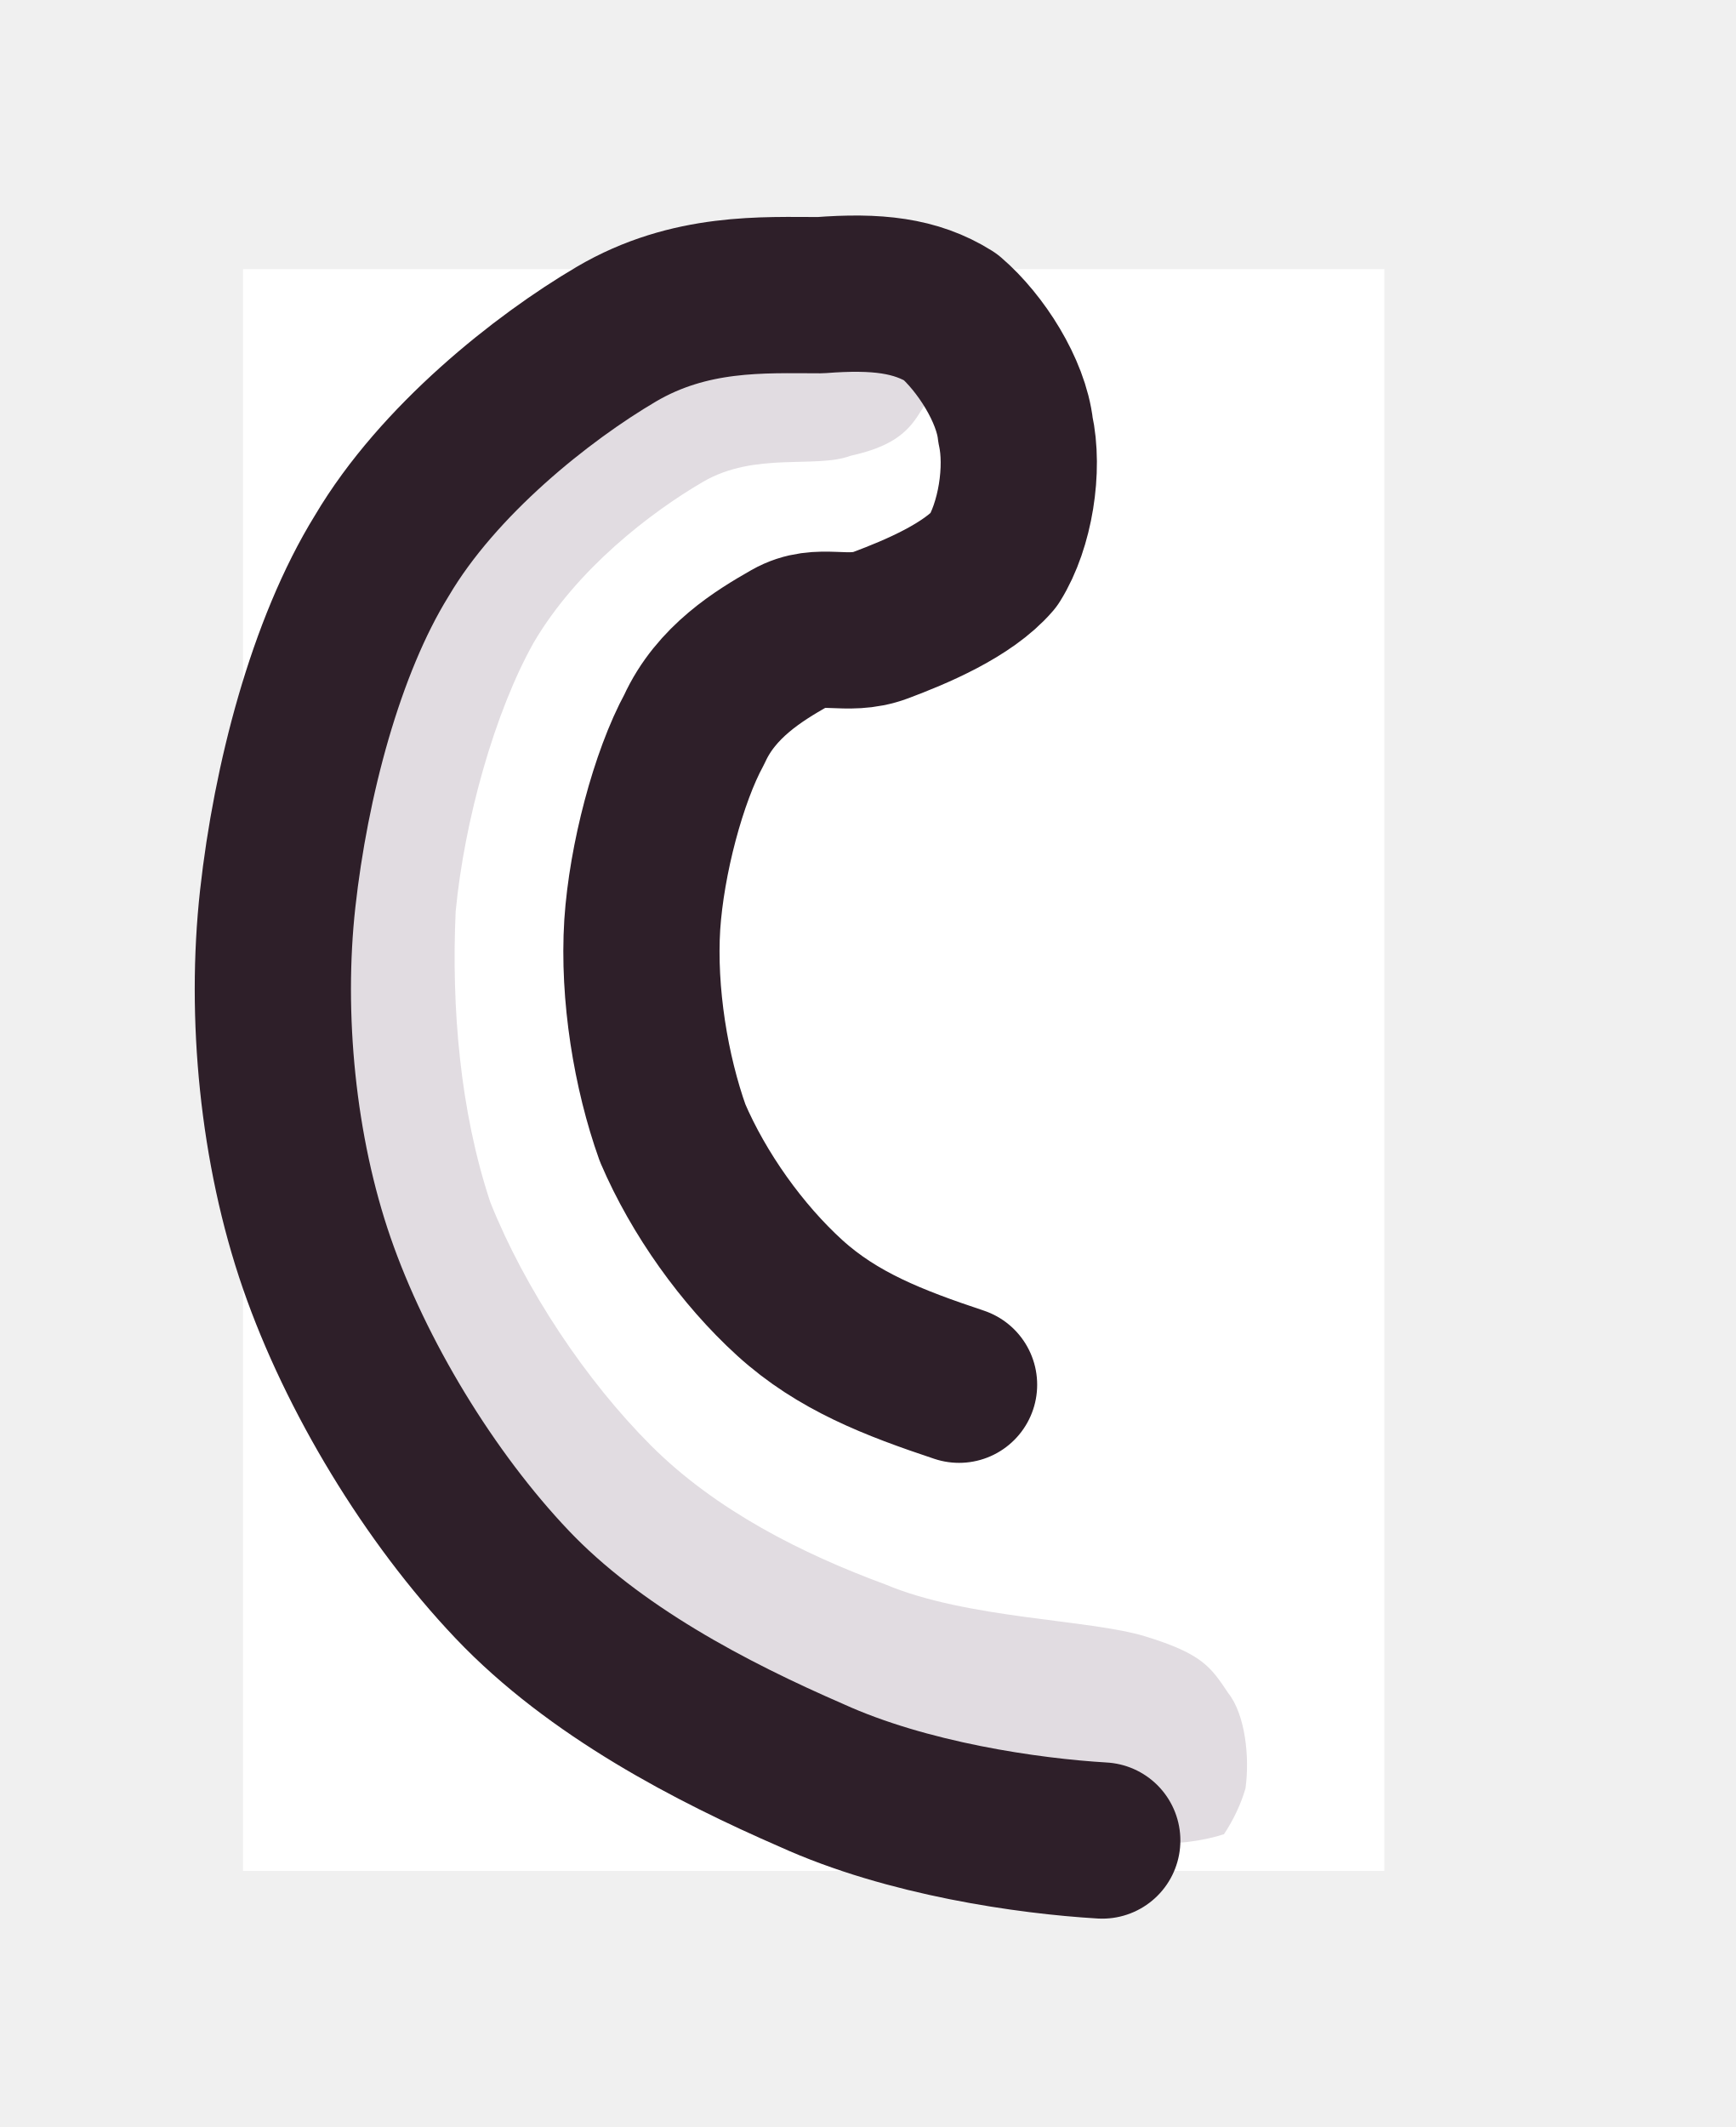
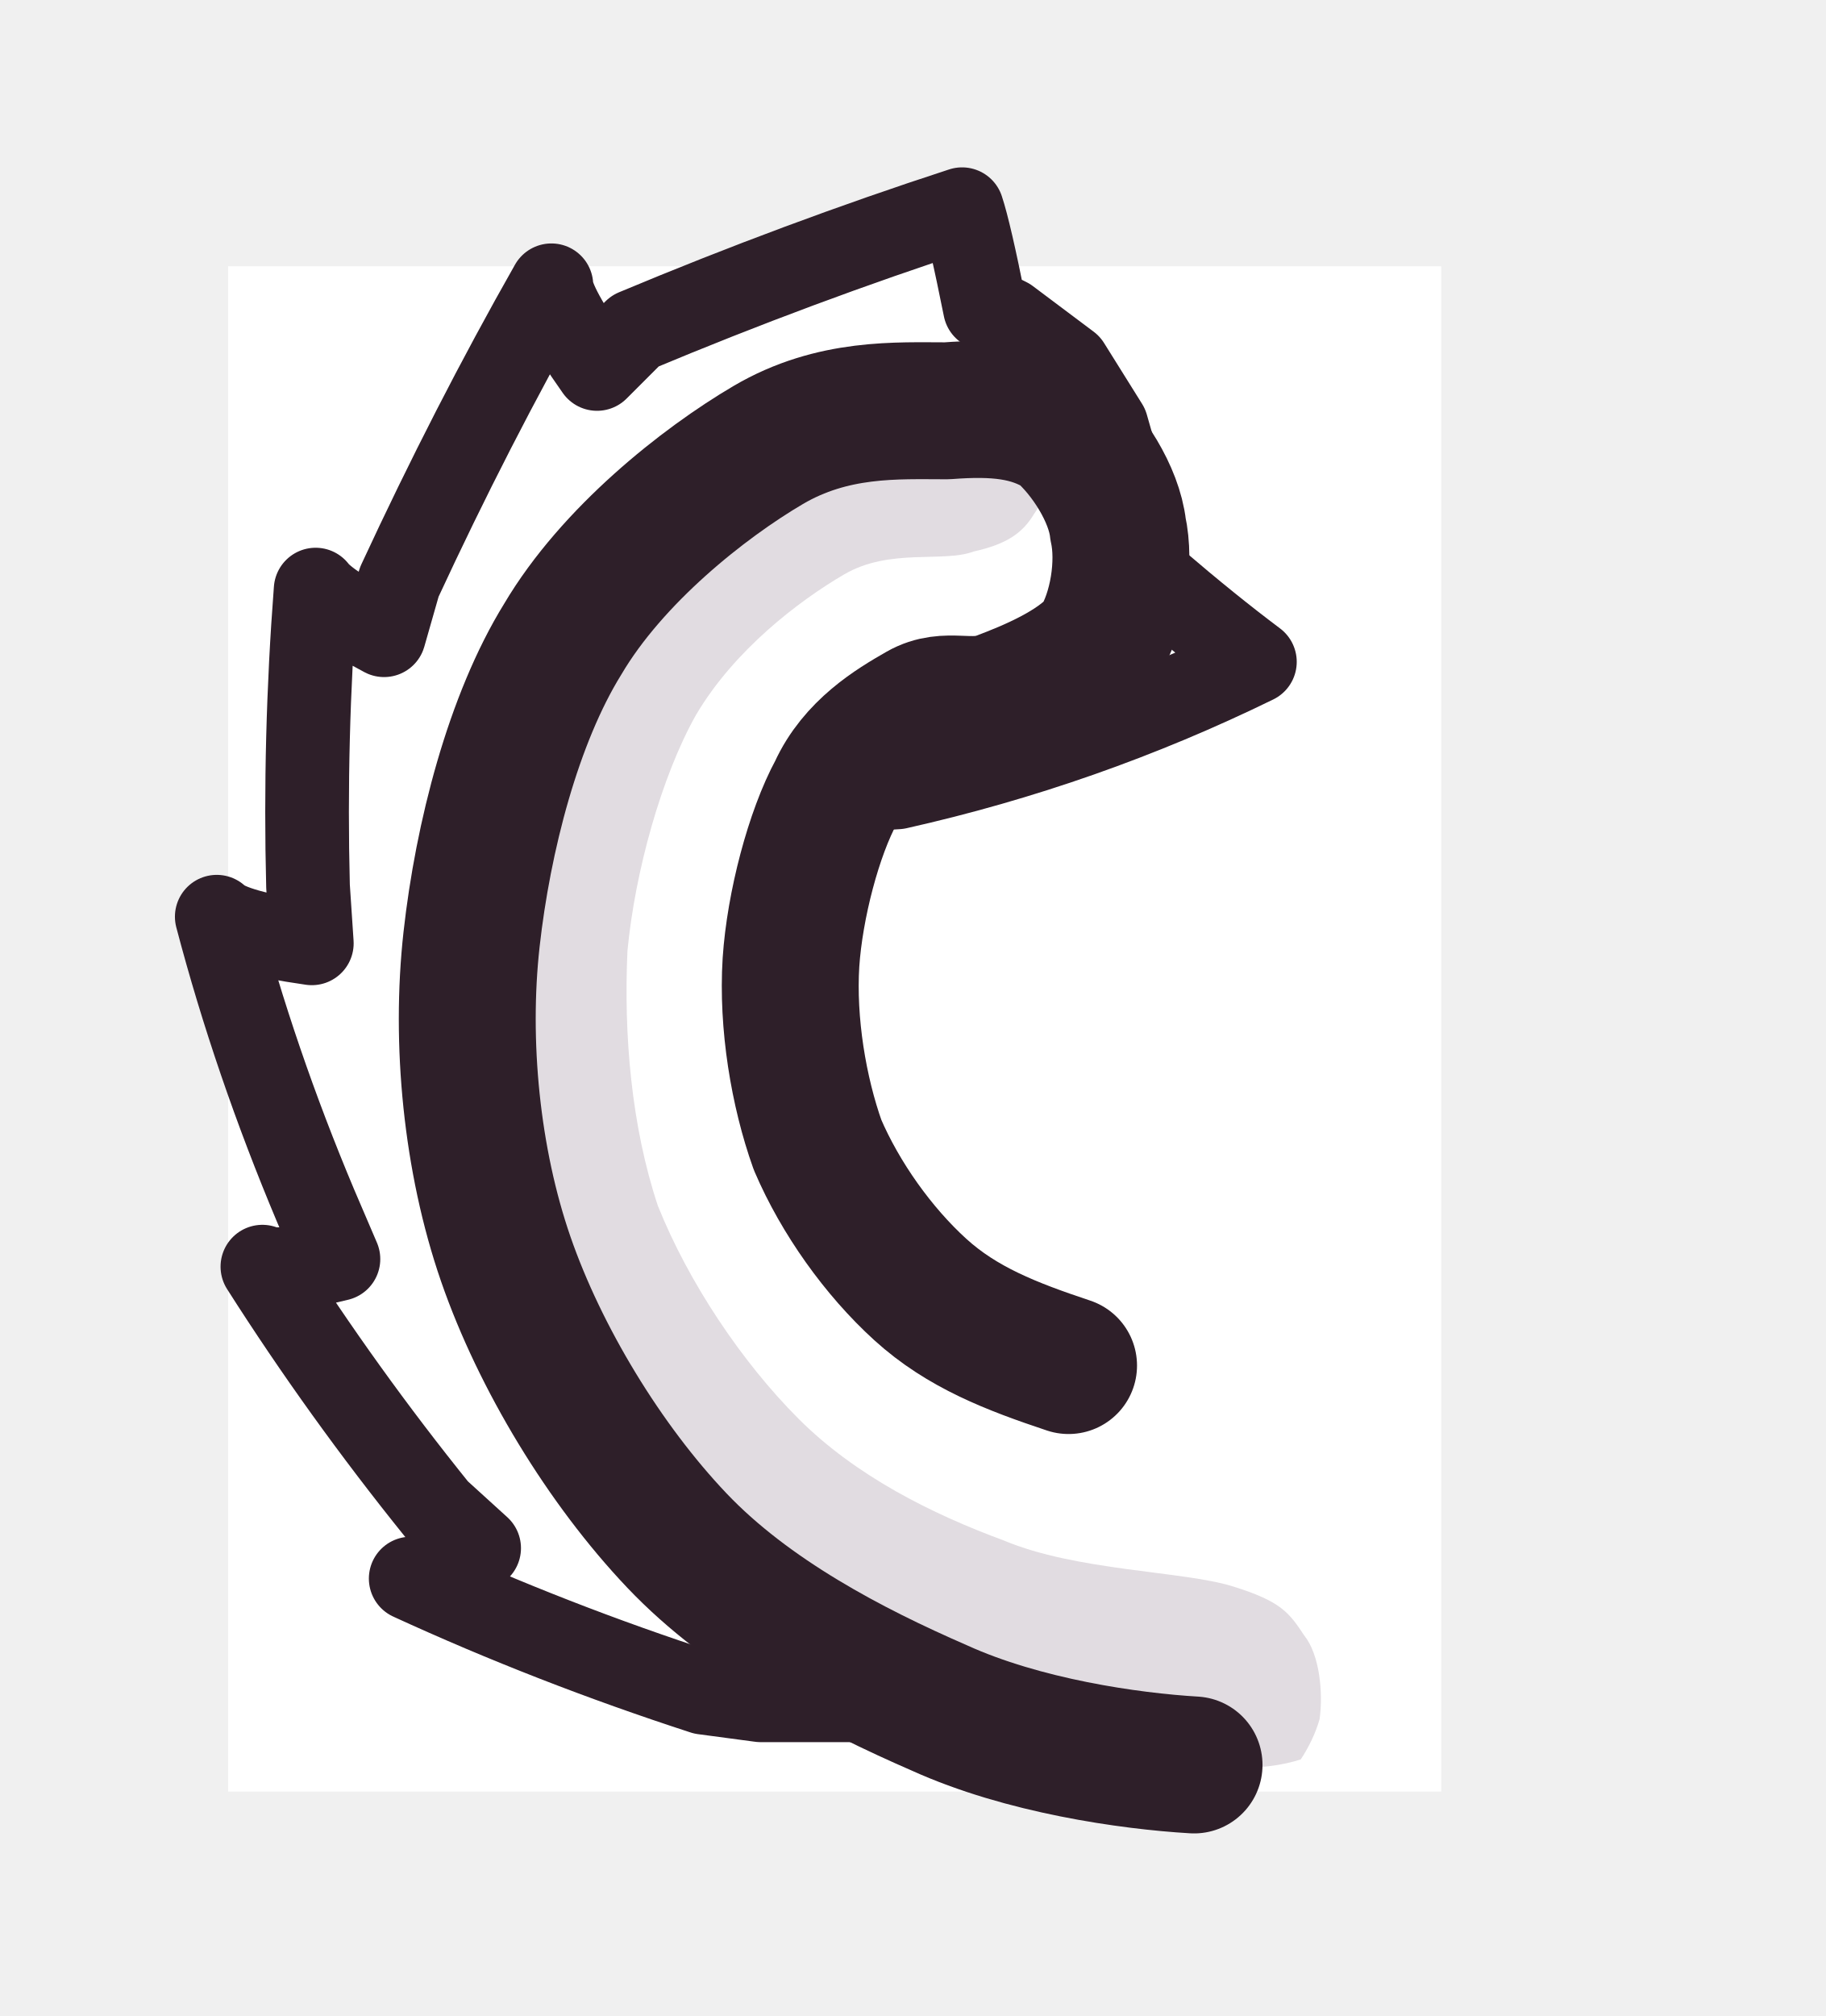
- <svg xmlns="http://www.w3.org/2000/svg" viewBox="0 0 40 49" width="40" height="49">
+ <svg xmlns="http://www.w3.org/2000/svg" viewBox="0 0 48 53" width="48" height="53">
  <defs>
-     <path id="cat-tail-long-front-shape" d="M27.4 32.8C26 32.3 23.7 32.4 22.1 31.9C20.6 31.4 19.3 30.9 18.2 29.9C17.1 28.9 16.1 27.5 15.5 26.1C15 24.7 14.7 22.9 14.8 21.3C14.9 19.8 15.4 17.9 16 16.8C16.5 15.7 17.5 15.1 18.2 14.7C18.9 14.3 19.5 14.7 20.3 14.4C21.1 14.1 22.3 13.6 22.9 12.9C23.4 12.1 23.6 10.8 23.4 9.9C23.3 9 22.6 7.9 21.9 7.3C21.1 6.8 20.2 6.7 18.9 6.8C17.6 6.8 15.9 6.7 14.2 7.7C12.5 8.7 10.1 10.6 8.8 12.8C7.5 14.9 6.7 18 6.4 20.7C6.1 23.4 6.4 26.5 7.3 29.1C8.2 31.7 9.9 34.5 11.8 36.5C13.7 38.5 16.4 39.9 18.7 40.9C20.9 41.9 23.7 42.3 25.4 42.4C27.2 42.6 28.2 42.4 29.2 41.8C30.1 41.1 31 39.7 31.2 38.6C31.4 37.4 31.2 35.8 30.6 34.8C29.9 33.9 28.8 33.3 27.4 32.8Z" />
+     <path id="cat-tail-long-front-shape" d="M33.4 36.8C32 36.3 29.7 36.4 28.1 35.9C26.6 35.4 25.3 34.9 24.2 33.9C23.1 32.9 22.1 31.5 21.5 30.1C21 28.7 20.7 26.9 20.8 25.3C20.9 23.8 21.4 21.9 22 20.8C22.5 19.7 23.5 19.1 24.2 18.7C24.9 18.3 25.5 18.7 26.3 18.4C27.1 18.1 28.3 17.6 28.9 16.9C29.4 16.1 29.6 14.8 29.4 13.9C29.3 13 28.6 11.9 27.9 11.3C27.1 10.8 26.2 10.7 24.9 10.8C23.6 10.8 21.9 10.7 20.2 11.7C18.5 12.7 16.1 14.6 14.8 16.8C13.5 18.9 12.7 22 12.4 24.7C12.1 27.4 12.4 30.5 13.3 33.1C14.2 35.7 15.9 38.5 17.8 40.5C19.7 42.5 22.4 43.9 24.7 44.9C26.9 45.9 29.7 46.3 31.4 46.4C33.2 46.6 34.2 46.4 35.2 45.8C36.1 45.1 37 43.7 37.2 42.6C37.4 41.4 37.2 39.8 36.6 38.8C35.9 37.9 34.8 37.3 33.4 36.8Z" />
    <clipPath id="cat-tail-long-front-clip">
      <use href="#cat-tail-long-front-shape" />
+       <path d="M22 20.8L22 20.8L23.6 20.7L23.6 20.7Q28.5 19.6 33 17.4Q31.8 16.5 30.4 15.3L29.5 14L29.4 13.9L26.9 14.3L26.8 15.2L26.7 15.4L25.5 16L23.6 16.1L21 17.9L19.7 19.6Z" />
+       <path d="M29.4 13.9L29.4 13.9L29.5 12.6L29.1 11.2L28.1 9.6L26.5 8.4L25.9 8.1Q25.5 6.1 25.3 5.5Q21 6.9 16.7 8.7L15.7 9.7Q14.5 8 14.5 7.5Q12.4 11.2 10.5 15.3L10.1 16.7Q8.6 15.9 8.3 15.5Q8 19.4 8.1 23.3L8.2 24.8Q6.1 24.5 5.7 24.1Q6.7 27.9 8.3 31.7L8.9 33.1Q7.3 33.5 6.9 33.3Q9 36.6 11.5 39.7L12.6 40.7Q11.2 41.5 10.8 41.5Q14.5 43.2 18.5 44.5L20 44.7L21.5 44.7L22.9 44.7L24.1 44.9L24.7 44.9L25.7 42.5L24 41.7L22.4 40.8L21 39.9L19.8 38.8L18.7 37.5L17.6 36.1L16.7 34.6L16 33L15.5 31.4L15.1 29.7L14.9 28L14.9 26.2L15.1 24.5L15.3 22.7L15.8 21L16.4 19.4L17.1 18L18.1 16.8L19.3 15.6L20.7 14.5L21.9 13.8L23.2 13.5L24.9 13.4L26.2 13.4L26.5 13.6L26.9 14.4L26.9 14.4Z" />
    </clipPath>
    <clipPath id="cat-tail-long-front-mask">
-       <path d="M5.6 6.2L31.9 6.2L31.9 43.1L5.6 43.1Z" />
+       <path d="M5.2 5L37.9 5L37.9 47.1L5.2 47.1Z" />
    </clipPath>
  </defs>
  <g id="fill">
    <use href="#cat-tail-long-front-shape" fill="#ffffff" />
  </g>
-   <g id="fluff" />
+   <g id="fluff" clip-path="url(#cat-tail-long-front-mask)">
+     <path d="M22 20.8L22 20.8L23.6 20.7L23.6 20.7Q28.5 19.6 33 17.4Q31.8 16.5 30.4 15.3L29.5 14L29.4 13.9L26.9 14.3L26.8 15.2L26.7 15.4L25.5 16L23.6 16.1L21 17.9L19.7 19.6Z" fill="#ffffff" />
+     <path d="M29.4 13.9L29.4 13.9L29.5 12.6L29.1 11.2L28.1 9.6L26.5 8.4L25.9 8.1Q25.5 6.1 25.3 5.5Q21 6.9 16.7 8.7L15.7 9.7Q14.5 8 14.5 7.5Q12.4 11.2 10.5 15.3L10.1 16.7Q8.6 15.9 8.3 15.5Q8 19.4 8.1 23.3L8.2 24.8Q6.1 24.5 5.7 24.1Q6.7 27.9 8.3 31.7L8.9 33.1Q7.3 33.5 6.9 33.3Q9 36.6 11.5 39.7L12.6 40.7Q11.2 41.5 10.8 41.5Q14.5 43.2 18.5 44.5L20 44.7L21.5 44.7L22.9 44.7L24.1 44.9L24.7 44.9L25.7 42.5L24 41.7L22.4 40.8L21 39.9L19.8 38.8L18.7 37.5L17.6 36.1L16.7 34.6L16 33L15.5 31.4L15.1 29.7L14.9 28L14.9 26.2L15.1 24.5L15.3 22.7L15.8 21L16.4 19.4L17.1 18L18.1 16.8L19.3 15.6L20.7 14.5L21.9 13.8L23.2 13.5L24.9 13.4L26.2 13.4L26.5 13.6L26.9 14.4L26.9 14.4Z" fill="#ffffff" />
+   </g>
  <g id="point" clip-path="url(#cat-tail-long-front-mask)">
-     <path d="M0 3L38 3L38 45L0 45Z" fill="#ffffff" />
+     <path d="M6 7L44 7L44 49L6 49Z" fill="#ffffff" />
  </g>
  <g id="tortie-a" clip-path="url(#cat-tail-long-front-mask)">
-     <path d="M20.6 15C20.8 15.6 22.3 17.5 21.9 18.2C21.6 18.9 19.5 18.6 18.5 19.1C17.6 19.6 17 21.3 16.1 21.4C15.2 21.5 14.2 19.7 13.1 19.6C12 19.6 10.4 21.2 9.7 20.9C8.9 20.6 9.2 18.6 8.7 17.7C8.1 16.8 6.4 16.3 6.4 15.5C6.3 14.7 8 14 8.5 13C9 12.1 8.7 10.3 9.4 9.8C10.1 9.3 11.7 10.5 12.7 10.3C13.7 10 14.7 8.5 15.6 8.6C16.4 8.7 16.8 10.5 17.8 10.9C18.8 11.4 20.8 10.7 21.4 11.4C21.9 12 21.3 14.2 21.2 14.8C21.1 15.4 20.5 14.5 20.6 15Z" fill="#ffffff" />
+     <path d="M26.6 19C26.8 19.6 28.3 21.5 27.9 22.2C27.6 22.9 25.5 22.6 24.5 23.1C23.6 23.6 23 25.3 22.1 25.4C21.2 25.5 20.2 23.7 19.1 23.6C18 23.6 16.4 25.2 15.7 24.9C14.9 24.6 15.2 22.6 14.7 21.7C14.1 20.8 12.4 20.3 12.4 19.5C12.3 18.7 14 18 14.5 17C15 16.1 14.7 14.3 15.4 13.8C16.1 13.3 17.7 14.5 18.7 14.3C19.7 14 20.7 12.5 21.6 12.6C22.4 12.7 22.8 14.5 23.8 14.9C24.8 15.4 26.8 14.7 27.4 15.4C27.9 16 27.3 18.2 27.2 18.8C27.1 19.4 26.5 18.5 26.6 19Z" fill="#ffffff" />
  </g>
  <g id="tortie-b" clip-path="url(#cat-tail-long-front-mask)">
-     <path d="M25.6 36.4C25.5 37.2 27.1 38.8 26.8 39.5C26.5 40.3 24.5 40.1 23.6 40.8C22.8 41.4 22.5 43.2 21.7 43.4C20.9 43.6 20 42.2 19 41.8C18 41.5 16.2 42 15.6 41.4C15 40.8 15.8 39 15.4 38C15.1 36.9 13.1 36 13.2 35.2C13.4 34.4 15.7 34.3 16.3 33.4C16.9 32.5 16.1 30.2 16.7 29.7C17.4 29.2 19 30.4 20.1 30.4C21.2 30.4 22.5 29.4 23.3 29.8C24 30.2 24.1 31.9 24.7 32.8C25.3 33.6 26.9 34.1 27.1 34.7C27.2 35.3 25.6 35.6 25.6 36.4Z" fill="#ffffff" />
+     <path d="M31.6 40.4C31.5 41.2 33.1 42.8 32.8 43.5C32.5 44.3 30.5 44.1 29.6 44.8C28.8 45.4 28.5 47.2 27.7 47.4C26.9 47.6 26 46.2 25 45.8C24 45.5 22.2 46 21.6 45.4C21 44.8 21.8 43 21.4 42C21.1 40.9 19.1 40 19.2 39.2C19.4 38.4 21.7 38.3 22.3 37.4C22.9 36.5 22.1 34.2 22.7 33.7C23.4 33.2 25 34.4 26.1 34.4C27.2 34.4 28.5 33.4 29.3 33.8C30 34.2 30.1 35.9 30.7 36.8C31.3 37.6 32.9 38.1 33.1 38.7C33.2 39.3 31.6 39.6 31.6 40.4Z" fill="#ffffff" />
  </g>
  <g id="tortie-c" clip-path="url(#cat-tail-long-front-mask)">
-     <path d="M15.9 27.6C15.9 28.6 17.5 30.1 17.1 30.8C16.7 31.5 14.6 31.1 13.7 31.6C12.7 32.1 11.9 33.7 11.1 33.7C10.3 33.6 9.7 31.9 8.9 31.3C8 30.7 6.3 30.8 6 30.1C5.7 29.4 7.1 28.1 7.1 27.1C7.2 26 5.9 24.3 6.3 23.7C6.8 23.1 8.8 23.9 9.7 23.4C10.7 23 11.5 21 12.2 21C12.9 21.1 13.2 23.3 14 23.9C14.9 24.6 16.9 24.3 17.2 24.9C17.5 25.5 16 26.6 15.9 27.6Z" fill="#ffffff" />
+     <path d="M21.9 31.6C21.9 32.6 23.5 34.1 23.1 34.8C22.7 35.5 20.6 35.1 19.7 35.6C18.7 36.1 17.9 37.7 17.1 37.7C16.3 37.6 15.7 35.9 14.9 35.3C14 34.7 12.3 34.8 12 34.1C11.7 33.4 13.1 32.1 13.1 31.1C13.2 30 11.9 28.3 12.3 27.7C12.8 27.1 14.8 27.9 15.7 27.4C16.7 27 17.5 25 18.2 25C18.9 25.1 19.2 27.3 20 27.9C20.9 28.6 22.9 28.3 23.2 28.9C23.5 29.5 22 30.6 21.9 31.6Z" fill="#ffffff" />
  </g>
  <g id="tabby-classic" clip-path="url(#cat-tail-long-front-mask)">
-     <path d="M19.3 28.8Q16.8 34.9 10.7 37.6Q14.1 32.3 19.3 28.8Z" fill="#ffffff" />
-     <path d="M16.4 21.5Q10.4 23.5 4.8 20.5Q10.7 19.7 16.4 21.5Z" fill="#ffffff" />
-     <path d="M19 16Q14 12.5 13.4 6.4Q17.3 10.5 19 16Z" fill="#ffffff" />
-     <path d="M24.6 10.6C24.6 11.8 24 13.3 23.1 14.1C22.3 15 20.8 15.6 19.6 15.6C18.4 15.6 16.9 15 16.1 14.1C15.2 13.3 14.6 11.8 14.6 10.6C14.6 9.4 15.2 7.9 16.1 7.1C16.9 6.2 18.4 5.6 19.6 5.6C20.8 5.6 22.3 6.2 23.1 7.1C24 7.9 24.6 9.4 24.6 10.6Z" fill="#ffffff" />
+     <path d="M25.3 32.8Q22.8 38.9 16.7 41.6Q20.1 36.3 25.3 32.8Z" fill="#ffffff" />
+     <path d="M22.4 25.5Q16.4 27.5 10.8 24.5Q16.7 23.7 22.4 25.5Z" fill="#ffffff" />
+     <path d="M25 20Q20 16.5 19.4 10.4Q23.3 14.5 25 20Z" fill="#ffffff" />
+     <path d="M30.6 14.6C30.6 15.8 30 17.3 29.1 18.1C28.3 19 26.8 19.6 25.6 19.6C24.4 19.6 22.9 19 22.1 18.1C21.2 17.3 20.6 15.8 20.6 14.6C20.6 13.4 21.2 11.9 22.1 11.1C22.9 10.2 24.4 9.6 25.6 9.6C26.8 9.6 28.3 10.2 29.1 11.1C30 11.9 30.6 13.4 30.6 14.6Z" fill="#ffffff" />
  </g>
  <g id="tabby-mackerel" clip-path="url(#cat-tail-long-front-mask)">
-     <path d="M19.3 28.8Q16.4 34.5 10.7 37.6Q14.5 32.7 19.3 28.8Z" fill="#ffffff" />
-     <path d="M17 25.6Q12 29.4 5.8 29.6Q11.2 26.9 17 25.6Z" fill="#ffffff" />
-     <path d="M16.4 21.5Q10.5 22.9 4.8 20.5Q10.7 20.3 16.4 21.5Z" fill="#ffffff" />
-     <path d="M17.3 17.6Q11.5 16.4 7.5 12Q12.7 14.2 17.3 17.6Z" fill="#ffffff" />
-     <path d="M19 16Q14.6 12.2 13.4 6.4Q16.8 10.8 19 16Z" fill="#ffffff" />
-     <path d="M24.2 10.6C24.2 11.7 23.6 13.1 22.9 13.9C22.1 14.6 20.7 15.2 19.6 15.2C18.5 15.2 17.1 14.6 16.3 13.9C15.6 13.1 15 11.7 15 10.6C15 9.5 15.6 8.1 16.3 7.3C17.1 6.6 18.5 6 19.6 6C20.7 6 22.1 6.6 22.9 7.3C23.6 8.1 24.2 9.5 24.2 10.6Z" fill="#ffffff" />
+     <path d="M25.3 32.8Q22.4 38.5 16.7 41.6Q20.5 36.7 25.3 32.8Z" fill="#ffffff" />
+     <path d="M23 29.6Q18 33.4 11.8 33.6Q17.2 30.9 23 29.6Z" fill="#ffffff" />
+     <path d="M22.4 25.5Q16.5 26.9 10.8 24.5Q16.7 24.3 22.4 25.5Z" fill="#ffffff" />
+     <path d="M23.3 21.6Q17.5 20.4 13.5 16Q18.7 18.2 23.3 21.6Z" fill="#ffffff" />
+     <path d="M25 20Q20.6 16.2 19.4 10.4Q22.8 14.8 25 20Z" fill="#ffffff" />
+     <path d="M30.2 14.6C30.2 15.7 29.6 17.1 28.9 17.9C28.1 18.6 26.7 19.2 25.6 19.2C24.5 19.2 23.1 18.6 22.3 17.9C21.6 17.1 21 15.7 21 14.6C21 13.5 21.6 12.1 22.3 11.3C23.1 10.6 24.5 10 25.6 10C26.7 10 28.1 10.6 28.9 11.3C29.6 12.1 30.2 13.5 30.2 14.6Z" fill="#ffffff" />
  </g>
  <g id="tabby-spotted" clip-path="url(#cat-tail-long-front-mask)">
-     <path d="M15 33.2Q13.2 33.3 13.3 31.5Q15.1 31.4 15 33.2Z" fill="#ffffff" />
-     <path d="M11.4 27.6Q9.8 26.9 10.6 25.3Q12.2 26 11.4 27.6Z" fill="#ffffff" />
-     <path d="M10.6 21Q9.4 19.7 10.8 18.6Q12 19.9 10.6 21Z" fill="#ffffff" />
-     <path d="M12.4 14.8Q11.9 13.1 13.6 12.7Q14.1 14.4 12.4 14.8Z" fill="#ffffff" />
-     <path d="M16.2 11.2Q16.6 9.5 18.3 10Q17.9 11.7 16.2 11.2Z" fill="#ffffff" />
-     <path d="M24 10.6C24 11.6 23.4 13 22.7 13.7C22 14.4 20.6 15 19.6 15C18.6 15 17.2 14.4 16.5 13.7C15.8 13 15.2 11.6 15.2 10.6C15.2 9.6 15.8 8.2 16.5 7.5C17.2 6.8 18.6 6.2 19.6 6.2C20.6 6.2 22 6.8 22.7 7.5C23.4 8.2 24 9.6 24 10.6Z" fill="#ffffff" />
+     <path d="M21 37.2Q19.2 37.3 19.3 35.5Q21.1 35.4 21 37.2Z" fill="#ffffff" />
+     <path d="M17.4 31.6Q15.8 30.9 16.6 29.3Q18.2 30 17.4 31.6Z" fill="#ffffff" />
+     <path d="M16.6 25Q15.4 23.7 16.8 22.6Q18 23.9 16.6 25Z" fill="#ffffff" />
+     <path d="M18.4 18.8Q17.9 17.1 19.6 16.7Q20.1 18.4 18.4 18.8Z" fill="#ffffff" />
+     <path d="M22.2 15.2Q22.6 13.5 24.3 14Q23.9 15.7 22.2 15.2Z" fill="#ffffff" />
+     <path d="M30 14.6C30 15.6 29.4 17 28.7 17.7C28 18.4 26.6 19 25.6 19C24.6 19 23.2 18.4 22.5 17.7C21.8 17 21.2 15.6 21.2 14.6C21.2 13.6 21.8 12.2 22.5 11.5C23.2 10.8 24.6 10.2 25.6 10.2C26.6 10.2 28 10.8 28.7 11.5C29.4 12.2 30 13.6 30 14.6Z" fill="#ffffff" />
  </g>
  <g id="tabby-ticked" clip-path="url(#cat-tail-long-front-mask)">
-     <path d="M23.8 10.6C23.8 11.6 23.3 12.9 22.6 13.6C21.9 14.3 20.6 14.8 19.6 14.8C18.6 14.8 17.3 14.3 16.6 13.6C15.9 12.9 15.4 11.6 15.4 10.6C15.4 9.6 15.9 8.3 16.6 7.6C17.3 6.9 18.6 6.4 19.6 6.4C20.6 6.4 21.9 6.9 22.6 7.6C23.3 8.3 23.8 9.6 23.8 10.6Z" fill="#ffffff" />
-     <path d="M17 25.6Q11.9 28.9 5.8 29.6Q11.3 27.4 17 25.6Z" fill="#ffffff" />
-     <path d="M17.3 17.6Q11.7 16 7.5 12Q12.5 14.6 17.3 17.6Z" fill="#ffffff" />
+     <path d="M29.8 14.6C29.8 15.6 29.3 16.9 28.6 17.6C27.9 18.3 26.6 18.8 25.6 18.8C24.6 18.8 23.3 18.3 22.6 17.6C21.9 16.9 21.4 15.6 21.4 14.6C21.4 13.6 21.9 12.3 22.6 11.6C23.3 10.9 24.6 10.4 25.6 10.4C26.6 10.4 27.9 10.9 28.6 11.6C29.3 12.3 29.8 13.6 29.8 14.6Z" fill="#ffffff" />
+     <path d="M23 29.6Q17.9 32.9 11.8 33.6Q17.3 31.4 23 29.6Z" fill="#ffffff" />
+     <path d="M23.3 21.6Q17.7 20 13.5 16Q18.5 18.6 23.3 21.6Z" fill="#ffffff" />
  </g>
  <g id="white-1" />
  <g id="white-2" />
  <g id="white-3" />
  <g id="shade" clip-path="url(#cat-tail-long-front-clip)">
-     <path d="M26.4 37.7C25.1 37.3 22.3 37.3 20.4 36.5C18.5 35.8 16.5 34.8 15 33.3C13.5 31.8 12.1 29.7 11.3 27.7C10.6 25.6 10.4 23.2 10.5 21C10.7 18.9 11.4 16.4 12.3 14.8C13.3 13.1 15 11.8 16.2 11.1C17.4 10.4 18.8 10.8 19.6 10.5C20.5 10.3 20.9 10 21.2 9.5C21.5 9.1 21.6 8.3 21.5 7.8C21.4 7.2 21 6.5 20.5 6.2C20 5.9 19.9 5.8 18.7 5.9C17.6 6 15.5 5.9 13.7 7C12 8.1 9.4 10 8.1 12.3C6.7 14.5 5.8 17.7 5.5 20.6C5.2 23.4 5.4 26.6 6.3 29.4C7.3 32.2 9.1 35.1 11 37.2C13 39.3 15.9 40.8 18.2 41.8C20.6 42.9 23.6 43.2 25.2 43.5C26.7 43.7 26.8 43.5 27.4 43.1C28 42.7 28.5 41.9 28.7 41.2C28.8 40.5 28.7 39.5 28.3 39C27.9 38.4 27.7 38.1 26.4 37.7Z" fill="#3f2541" fill-opacity="0.16" />
+     <path d="M32.4 41.7C31.1 41.3 28.3 41.3 26.4 40.5C24.5 39.8 22.5 38.8 21 37.3C19.5 35.8 18.1 33.7 17.3 31.7C16.6 29.6 16.4 27.2 16.5 25C16.7 22.9 17.4 20.4 18.3 18.8C19.3 17.1 21 15.8 22.2 15.1C23.4 14.4 24.8 14.8 25.6 14.5C26.5 14.3 26.9 14 27.2 13.5C27.5 13.1 27.6 12.3 27.5 11.8C27.4 11.2 27 10.5 26.5 10.2C26 9.9 25.9 9.8 24.7 9.9C23.6 10 21.5 9.9 19.7 11C18 12.1 15.4 14 14.1 16.3C12.7 18.5 11.8 21.7 11.5 24.6C11.2 27.4 11.4 30.6 12.3 33.4C13.3 36.2 15.1 39.1 17 41.2C19 43.3 21.9 44.8 24.2 45.8C26.6 46.9 29.6 47.2 31.2 47.5C32.7 47.7 32.8 47.5 33.4 47.1C34 46.7 34.5 45.9 34.7 45.2C34.8 44.5 34.7 43.5 34.3 43C33.9 42.4 33.7 42.1 32.4 41.7Z" fill="#3f2541" fill-opacity="0.16" />
  </g>
  <g id="ink">
-     <path d="M22.1 31.9C20.6 31.4 19.3 30.9 18.2 29.9C17.1 28.9 16.1 27.5 15.5 26.1C15 24.7 14.7 22.9 14.8 21.3C14.9 19.8 15.4 17.9 16 16.8C16.5 15.7 17.5 15.1 18.2 14.7C18.9 14.3 19.5 14.7 20.3 14.4C21.1 14.1 22.3 13.6 22.9 12.9C23.4 12.1 23.6 10.8 23.4 9.9C23.3 9 22.6 7.9 21.9 7.3C21.1 6.8 20.2 6.7 18.9 6.8C17.6 6.8 15.9 6.7 14.2 7.7C12.5 8.7 10.1 10.6 8.8 12.8C7.5 14.9 6.7 18 6.4 20.7C6.1 23.4 6.4 26.5 7.3 29.1C8.2 31.7 9.9 34.5 11.8 36.5C13.7 38.5 16.4 39.9 18.7 40.9C20.9 41.9 23.7 42.3 25.4 42.4" fill="none" stroke="#2e1f29" stroke-width="3.6" stroke-linecap="round" stroke-linejoin="round" />
+     <path d="M28.1 35.9C26.6 35.4 25.3 34.9 24.2 33.9C23.1 32.9 22.1 31.5 21.5 30.1C21 28.7 20.7 26.9 20.8 25.3C20.9 23.8 21.4 21.9 22 20.8C22.5 19.7 23.5 19.1 24.2 18.7C24.9 18.3 25.5 18.7 26.3 18.4C27.1 18.1 28.3 17.6 28.9 16.9C29.4 16.1 29.6 14.8 29.4 13.9C29.3 13 28.6 11.9 27.9 11.3C27.1 10.8 26.2 10.7 24.9 10.8C23.6 10.8 21.9 10.7 20.2 11.7C18.5 12.7 16.1 14.6 14.8 16.8C13.5 18.9 12.7 22 12.4 24.7C12.1 27.4 12.4 30.5 13.3 33.1C14.2 35.7 15.9 38.5 17.8 40.5C19.7 42.5 22.4 43.9 24.7 44.9C26.9 45.9 29.7 46.3 31.4 46.4" fill="none" stroke="#2e1f29" stroke-width="3.6" stroke-linecap="round" stroke-linejoin="round" />
  </g>
-   <g id="fluff-ink" />
+   <g id="fluff-ink">
+     <path d="M22 20.8L22 20.8L23.6 20.7L23.6 20.7Q28.5 19.6 33 17.4Q31.8 16.5 30.4 15.3L29.5 14L29.4 13.9" fill="none" stroke="#2e1f29" stroke-width="2.2" stroke-linecap="round" stroke-linejoin="round" />
+     <path d="M29.4 13.9L29.4 13.9L29.5 12.6L29.1 11.2L28.1 9.6L26.5 8.4L25.9 8.1Q25.5 6.1 25.3 5.5Q21 6.9 16.7 8.7L15.7 9.7Q14.5 8 14.5 7.5Q12.4 11.2 10.5 15.3L10.1 16.7Q8.6 15.9 8.3 15.5Q8 19.4 8.1 23.3L8.2 24.8Q6.1 24.5 5.7 24.1Q6.7 27.9 8.3 31.7L8.9 33.1Q7.3 33.5 6.9 33.3Q9 36.6 11.5 39.7L12.6 40.7Q11.2 41.5 10.8 41.5Q14.5 43.2 18.5 44.5L20 44.7L21.5 44.7L22.9 44.7L24.1 44.9L24.7 44.9" fill="none" stroke="#2e1f29" stroke-width="2.2" stroke-linecap="round" stroke-linejoin="round" />
+   </g>
</svg>
